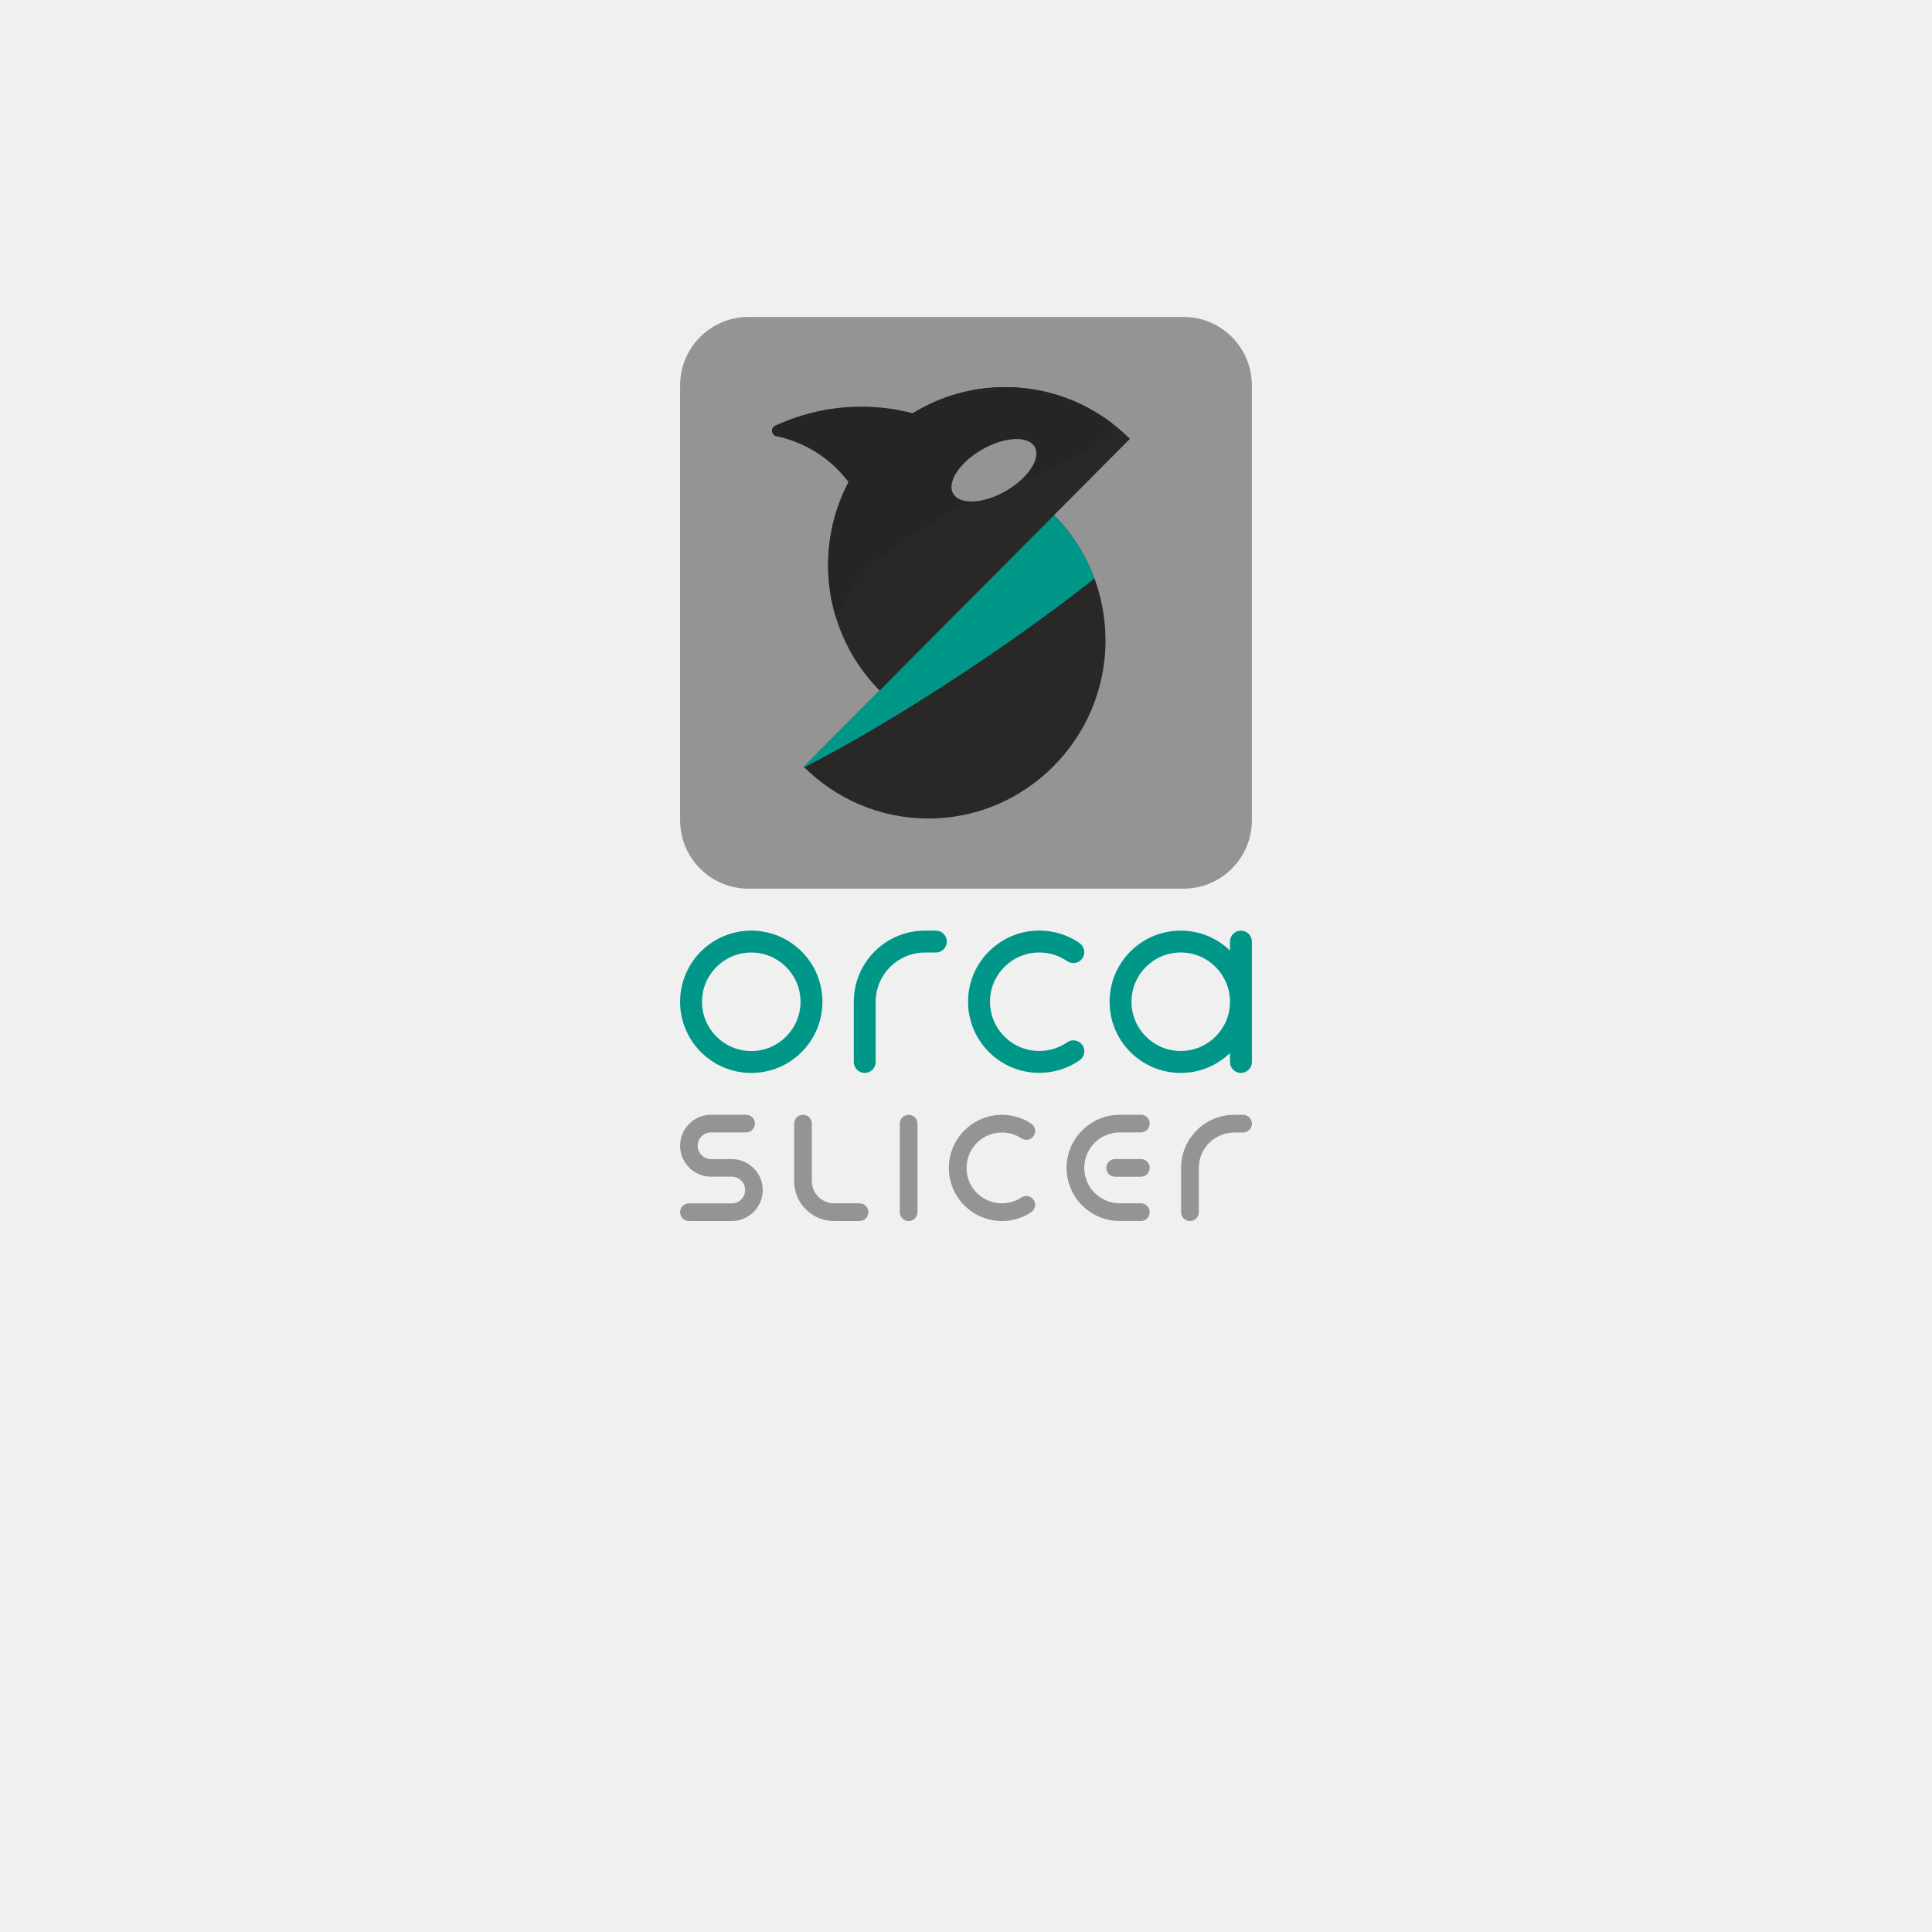
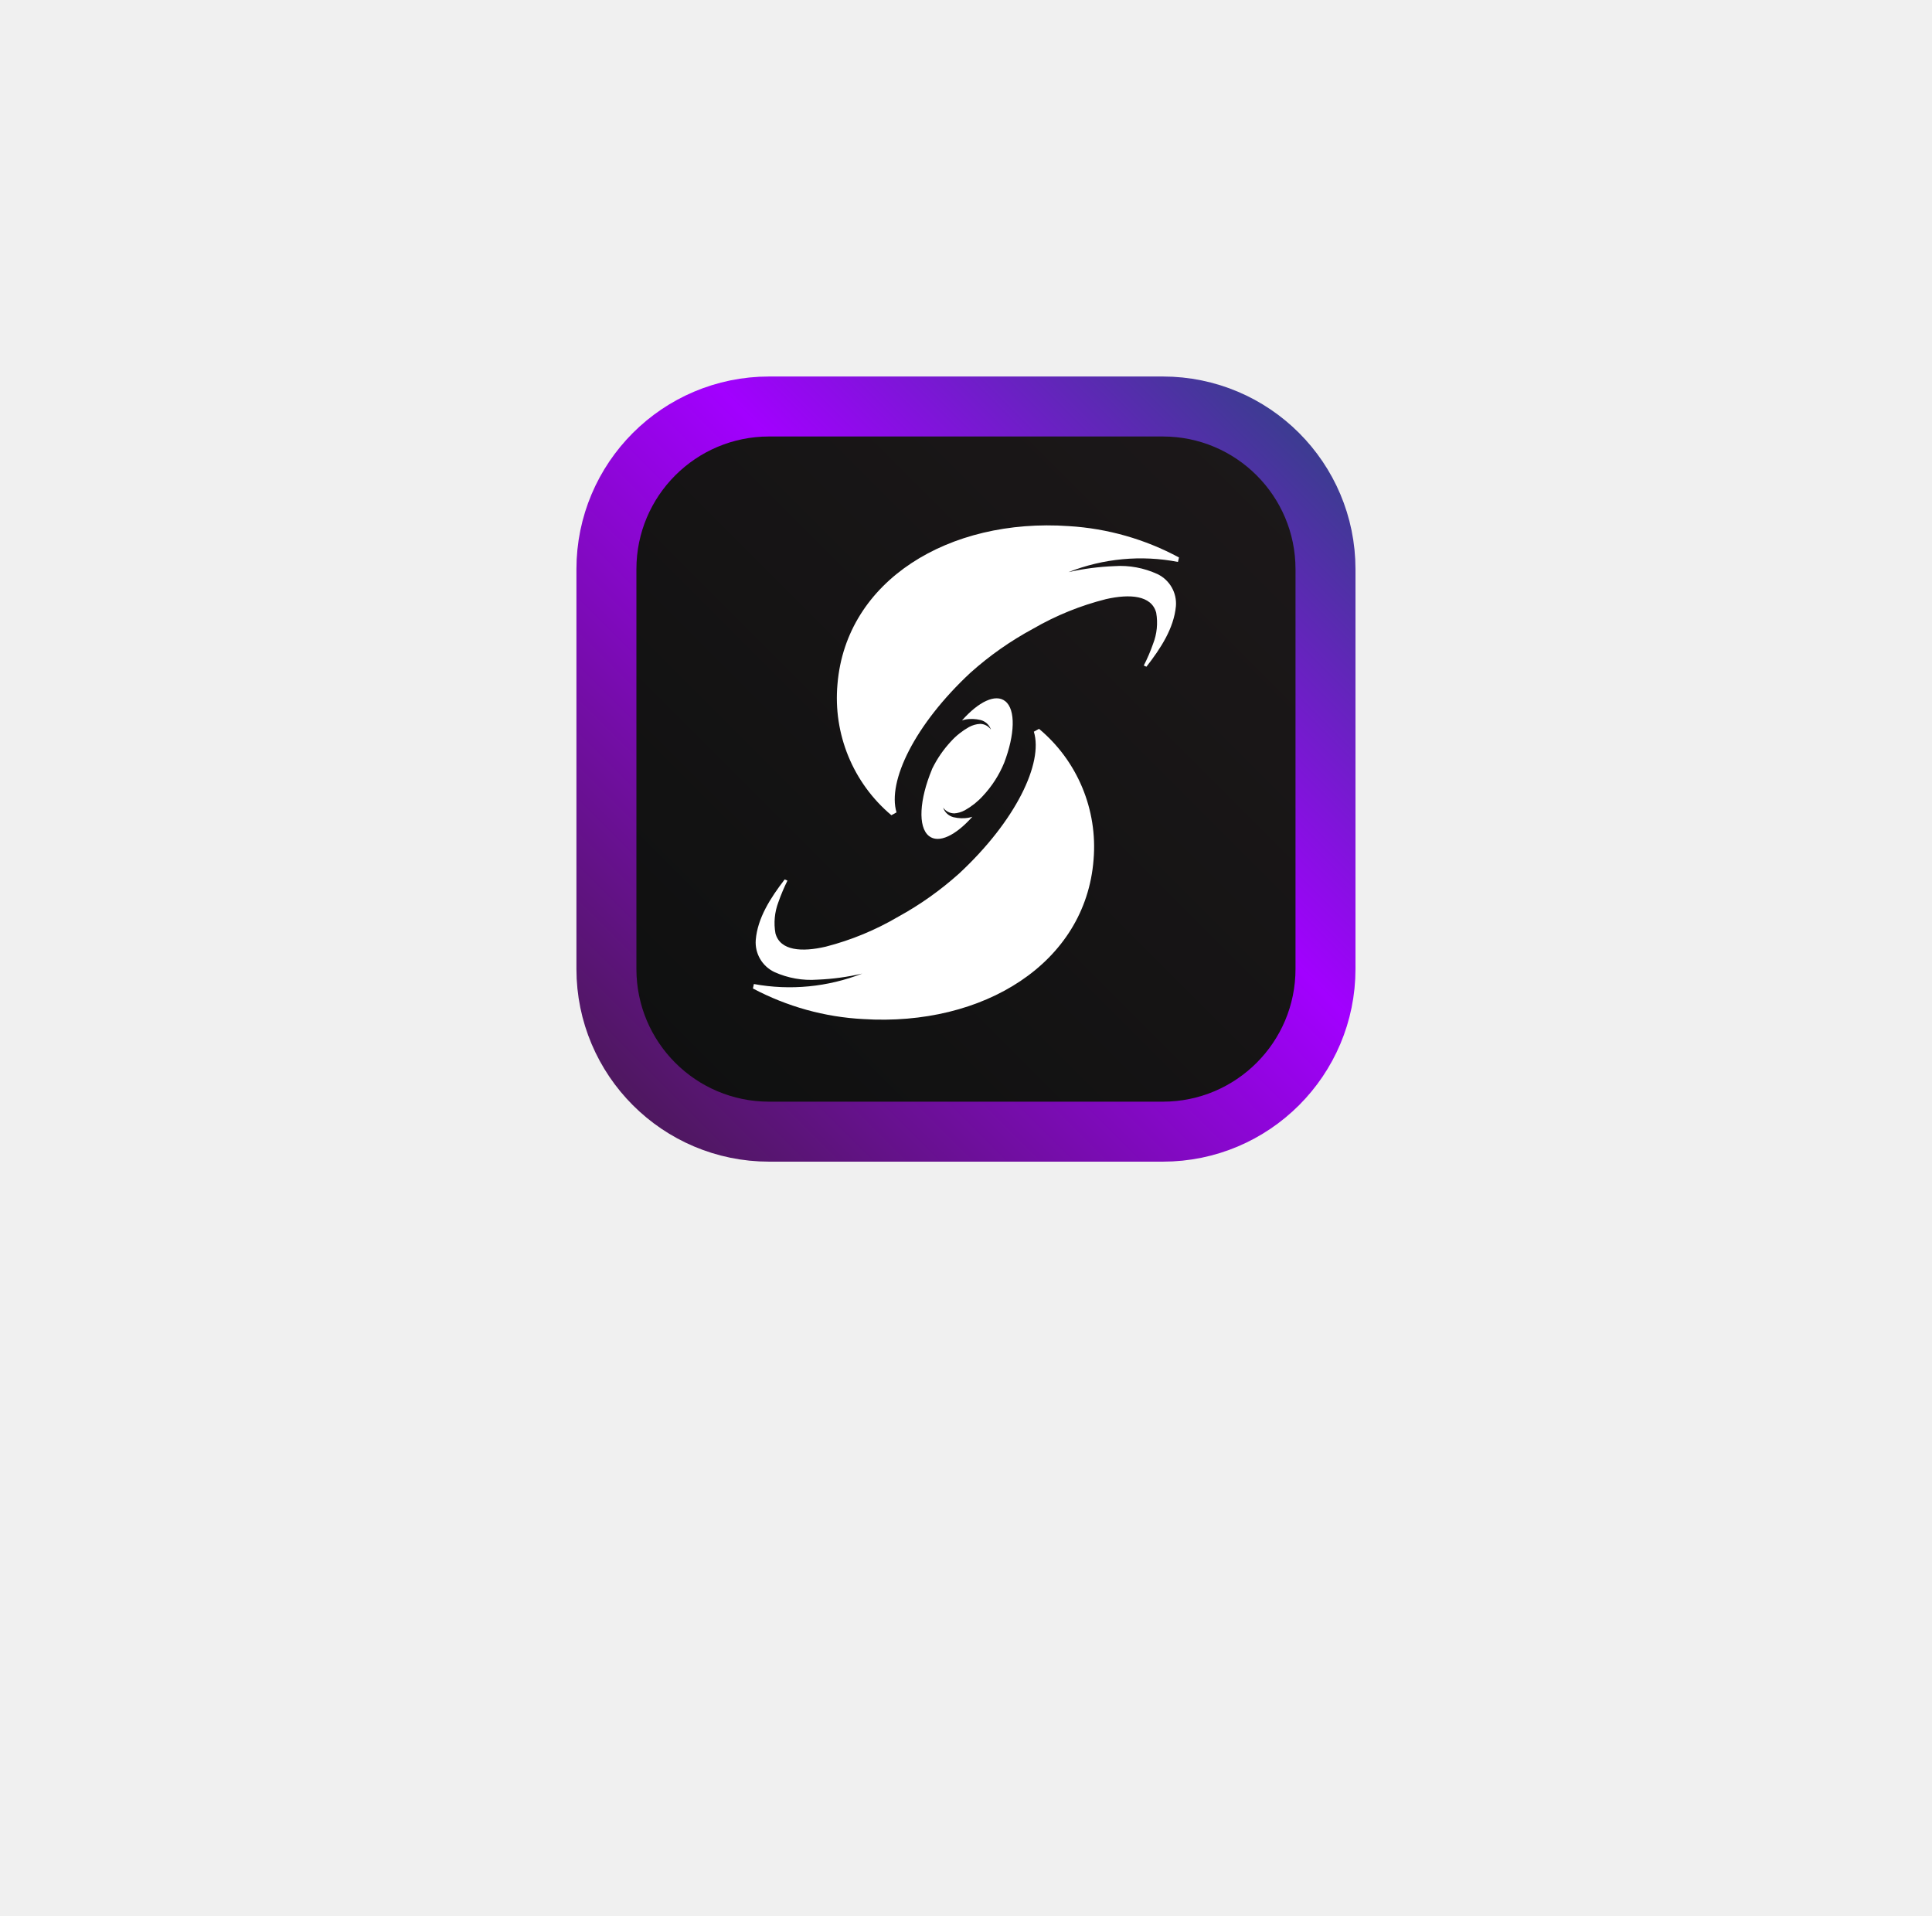
- <svg xmlns="http://www.w3.org/2000/svg" id="a" width="480" height="480" viewBox="0 0 480 480">
-   <g id="b">
-     <rect id="c" x="168.97" y="78.74" width="142.05" height="142.05" rx="17" ry="17" style="fill:#949494;" />
+ <svg xmlns="http://www.w3.org/2000/svg" id="layer1" version="1.1" viewBox="0 0 225.5 223.54">
+   <defs>
+     <style>
+       .st0 {
+         fill: url(#linear-gradient);
+         stroke: url(#linear-gradient1);
+         stroke-miterlimit: 10;
+         stroke-width: 7px;
+       }
+ 
+       .st1 {
+         fill: #fff;
+       }
+     </style>
+     <linearGradient id="linear-gradient" x1="76.17" y1="1216.34" x2="149.33" y2="1143.18" gradientTransform="translate(0 -1090)" gradientUnits="userSpaceOnUse">
+       <stop offset="0" stop-color="#0f1010" />
+       <stop offset="1" stop-color="#1c1819" />
+     </linearGradient>
+     <linearGradient id="linear-gradient1" x1="73.7" y1="1218.81" x2="151.8" y2="1140.71" gradientTransform="translate(0 -1090)" gradientUnits="userSpaceOnUse">
+       <stop offset="0" stop-color="#4e185f" />
+       <stop offset=".6" stop-color="#a200ff" />
+       <stop offset="1" stop-color="#3c3c91" />
+     </linearGradient>
+   </defs>
+   <rect id="background" class="st0" x="70.78" y="47.44" width="83.93" height="84.63" rx="18.99" ry="18.99" />
+   <g id="logo">
+     <path id="top" class="st1" d="M113.27,78.51c2.23-2,4.69-3.72,7.32-5.14,2.66-1.54,5.52-2.7,8.5-3.45,2.78-.63,5.32-.45,5.86,1.59.21,1.22.09,2.48-.37,3.64-.3.86-.66,1.7-1.08,2.52l.31.14c1.68-2.16,3.2-4.49,3.44-7.06.13-1.57-.72-3.06-2.15-3.75-1.57-.72-3.29-1.05-5.02-.93-1.81.07-3.6.3-5.37.7,4.07-1.6,8.49-2.02,12.78-1.19l.12-.52c-3.97-2.14-8.36-3.39-12.86-3.66-13.98-.97-25.99,6.34-27,18.43-.53,5.83,1.81,11.54,6.29,15.31l.6-.33c-1.08-3.61,2.1-10.23,8.65-16.32h-.02v.02Z" />
+     <path id="bottom" class="st1" d="M121.27,85.06l-.6.33c1.12,3.65-2.1,10.41-8.75,16.58-2.16,1.93-4.53,3.62-7.07,5.01-2.65,1.56-5.5,2.74-8.47,3.5-2.78.65-5.32.49-5.87-1.55-.22-1.22-.1-2.48.34-3.64.3-.86.66-1.71,1.06-2.52l-.32-.14c-1.67,2.17-3.17,4.51-3.38,7.07-.12,1.58.75,3.06,2.17,3.74,1.58.71,3.3,1.02,5.03.89,1.76-.07,3.52-.31,5.23-.71-4.02,1.57-8.4,2-12.65,1.22l-.11.52c3.98,2.11,8.38,3.34,12.88,3.57,13.99.88,25.95-6.5,26.88-18.61.49-5.83-1.89-11.54-6.39-15.28h0s.02.02.02.02Z" />
+     <path id="center" class="st1" d="M111.31,94.93c.46-.02.9-.15,1.31-.37.78-.44,1.49-1,2.09-1.66,1.06-1.13,1.91-2.45,2.5-3.89,1.24-3.26,1.36-6.18.13-7.17-1.14-.92-3.13.06-5.06,2.24.12-.03.22-.07.35-.1.61-.12,1.23-.09,1.83.05.56.15,1.02.57,1.2,1.12-.29-.41-.75-.66-1.25-.67-.46.02-.9.15-1.31.37-.78.44-1.49,1-2.09,1.66-.88.94-1.61,2-2.18,3.15-.02.05-.04.09-.06.13v.02c-1.45,3.49-1.66,6.7-.35,7.75,1.14.92,3.13-.06,5.07-2.24-.13.03-.24.08-.38.1-.61.12-1.23.09-1.83-.05-.56-.15-1.02-.57-1.2-1.12.29.41.75.66,1.26.67h-.03Z" />
  </g>
-   <path d="M225.75,276.97c-1.21,0-2.2.98-2.2,2.2v21.99c0,1.21.98,2.2,2.2,2.2s2.2-.98,2.2-2.2v-21.99c0-1.21-.98-2.2-2.2-2.2Z" style="fill:#949494;" />
-   <path d="M283.44,276.97h-5.26c-7.27,0-13.19,5.92-13.19,13.19s5.92,13.19,13.19,13.19h5.26c1.21,0,2.2-.98,2.2-2.2s-.98-2.2-2.2-2.2h-5.26c-4.85,0-8.8-3.95-8.8-8.8s3.95-8.8,8.8-8.8h5.26c1.21,0,2.2-.98,2.2-2.2s-.98-2.2-2.2-2.2Z" style="fill:#949494;" />
-   <path d="M283.44,287.96h-6.39c-1.21,0-2.2.98-2.2,2.2s.98,2.2,2.2,2.2h6.39c1.21,0,2.2-.98,2.2-2.2s-.98-2.2-2.2-2.2Z" style="fill:#949494;" />
-   <path d="M181.81,303.36h-10.65c-1.21,0-2.19-.98-2.19-2.19s.98-2.19,2.19-2.19h10.65c1.83,0,3.32-1.49,3.32-3.32s-1.49-3.32-3.32-3.32h-5.15c-4.24,0-7.69-3.45-7.69-7.69s3.45-7.69,7.69-7.69h8.71c1.21,0,2.19.98,2.19,2.19s-.98,2.19-2.19,2.19h-8.71c-1.83,0-3.32,1.49-3.32,3.32s1.49,3.32,3.32,3.32h5.15c4.24,0,7.69,3.45,7.69,7.69s-3.45,7.69-7.69,7.69Z" style="fill:#949494;" />
-   <g id="d">
-     <path id="e" d="M199.69,190.51c7.91,7.9,18.79,12.8,30.81,12.85,24.33.1,44.25-19.93,44.16-44.4-.05-12.09-4.92-23.03-12.78-30.98l-62.19,62.53Z" style="fill:#292826;" />
-   </g>
-   <g id="f">
-     <path id="g" d="M261.88,127.98l-62.19,62.53s.09.09.13.13c21.79-11.11,51.62-30.64,72.08-46.91-2.21-5.96-5.66-11.32-10.03-15.75" style="fill:#009789;" />
-   </g>
-   <g id="h">
-     <path id="i" d="M249.72,96.18c-24.29,0-43.97,19.8-43.97,44.22,0,12.16,4.88,23.17,12.78,31.16l62.19-62.53c-7.95-7.94-18.9-12.85-30.99-12.85" style="fill:#292826;" />
-   </g>
-   <g id="j">
-     <path id="k" d="M249.72,96.18c-8.41,0-16.27,2.38-22.95,6.5-3.58-.94-8.02-1.69-13.12-1.65-8.89.06-16.12,2.46-21.04,4.71-1.22.56-1.02,2.37.29,2.64,3.23.68,7.49,2.12,11.7,5.23,2.66,1.96,4.68,4.14,6.21,6.17-3.23,6.16-5.07,13.17-5.07,20.62,0,4.44.65,8.73,1.87,12.78,1.86-4.12,3.81-6.88,4.44-7.74,4.04-5.55,8.31-8.44,14.62-12.7,4.65-3.14,11.1-6.83,29.65-14.45,0,0,5.8-1.63,13.58-6.26,3.1-1.84,5.46-3.58,6.21-6.31.05-.19.1-.38.14-.57-7.38-5.62-16.57-8.96-26.53-8.96" style="fill:#262523;" />
-   </g>
-   <g id="l">
-     <path id="m" d="M257.07,111.04c1.61,2.85-1.62,7.76-7.21,10.96-5.6,3.2-11.44,3.48-13.05.63-1.61-2.85,1.62-7.76,7.21-10.96,5.6-3.2,11.44-3.48,13.05-.63" style="fill:#949494;" />
-   </g>
-   <path d="M253.77,297.51c-1.78,1.17-4,1.72-6.36,1.32-3.57-.6-6.46-3.44-7.12-7-1.03-5.58,3.24-10.47,8.64-10.47,1.78,0,3.44.53,4.83,1.45.88.58,2.04.48,2.78-.26h0c.97-.97.84-2.6-.29-3.36-2.53-1.7-5.68-2.54-9.04-2.11-5.94.76-10.71,5.6-11.39,11.55-.9,7.96,5.33,14.73,13.11,14.73,2.67,0,5.15-.8,7.23-2.16,1.18-.78,1.38-2.42.38-3.42h0c-.74-.74-1.9-.85-2.77-.27Z" style="fill:#949494;" />
-   <path d="M213.55,298.96h-6.35c-3.03,0-5.5-2.47-5.5-5.5v-14.29c0-1.21-.98-2.2-2.2-2.2s-2.2.98-2.2,2.2v14.29c0,5.46,4.44,9.9,9.9,9.9h6.35c1.21,0,2.2-.98,2.2-2.2s-.98-2.2-2.2-2.2Z" style="fill:#949494;" />
-   <path d="M308.83,281.37h-2.2c-4.82,0-8.75,3.9-8.79,8.72v11.07c0,1.21-.98,2.2-2.2,2.2s-2.2-.98-2.2-2.2v-11.07c.04-7.24,5.94-13.12,13.19-13.12h2.2c1.21,0,2.2.98,2.2,2.2s-.98,2.2-2.2,2.2Z" style="fill:#949494;" />
-   <path d="M186.65,236.65c6.75,0,12.24,5.49,12.24,12.24s-5.49,12.24-12.24,12.24-12.24-5.49-12.24-12.24,5.49-12.24,12.24-12.24M186.65,231.21c-9.76,0-17.68,7.91-17.68,17.68s7.91,17.68,17.68,17.68,17.68-7.91,17.68-17.68-7.91-17.68-17.68-17.68h0Z" style="fill:#009789;" />
-   <path d="M308.31,231.21c-1.5,0-2.72,1.22-2.72,2.72v2.22c-3.18-3.05-7.48-4.94-12.24-4.94-9.76,0-17.68,7.91-17.68,17.68s7.91,17.68,17.68,17.68c4.75,0,9.06-1.89,12.24-4.94v2.22c0,1.5,1.22,2.72,2.72,2.72s2.72-1.22,2.72-2.72v-29.91c0-1.5-1.22-2.72-2.72-2.72ZM293.35,261.12c-6.75,0-12.24-5.49-12.24-12.24s5.49-12.24,12.24-12.24,12.24,5.49,12.24,12.24-5.49,12.24-12.24,12.24Z" style="fill:#009789;" />
-   <path d="M232.52,231.21h-2.72c-9.76,0-17.68,7.91-17.68,17.68v14.96c0,1.5,1.22,2.72,2.72,2.72s2.72-1.22,2.72-2.72v-14.96c0-6.75,5.49-12.24,12.24-12.24h0s2.72,0,2.72,0c1.5,0,2.72-1.22,2.72-2.72s-1.22-2.72-2.72-2.72Z" style="fill:#009789;" />
-   <path d="M265.11,258.97c-2.37,1.63-5.34,2.45-8.51,2.04-5.51-.7-9.94-5.19-10.56-10.71-.84-7.38,4.94-13.66,12.16-13.66,2.55,0,4.91.78,6.87,2.12,1.1.75,2.57.67,3.52-.28h0c1.22-1.22.99-3.23-.43-4.21-3.29-2.25-7.39-3.42-11.77-2.98-8.19.81-14.84,7.37-15.76,15.55-1.19,10.67,7.13,19.71,17.56,19.71,3.71,0,7.15-1.14,10-3.1,1.41-.97,1.61-2.98.4-4.19h0c-.93-.93-2.39-1.05-3.48-.3Z" style="fill:#009789;" />
</svg>
